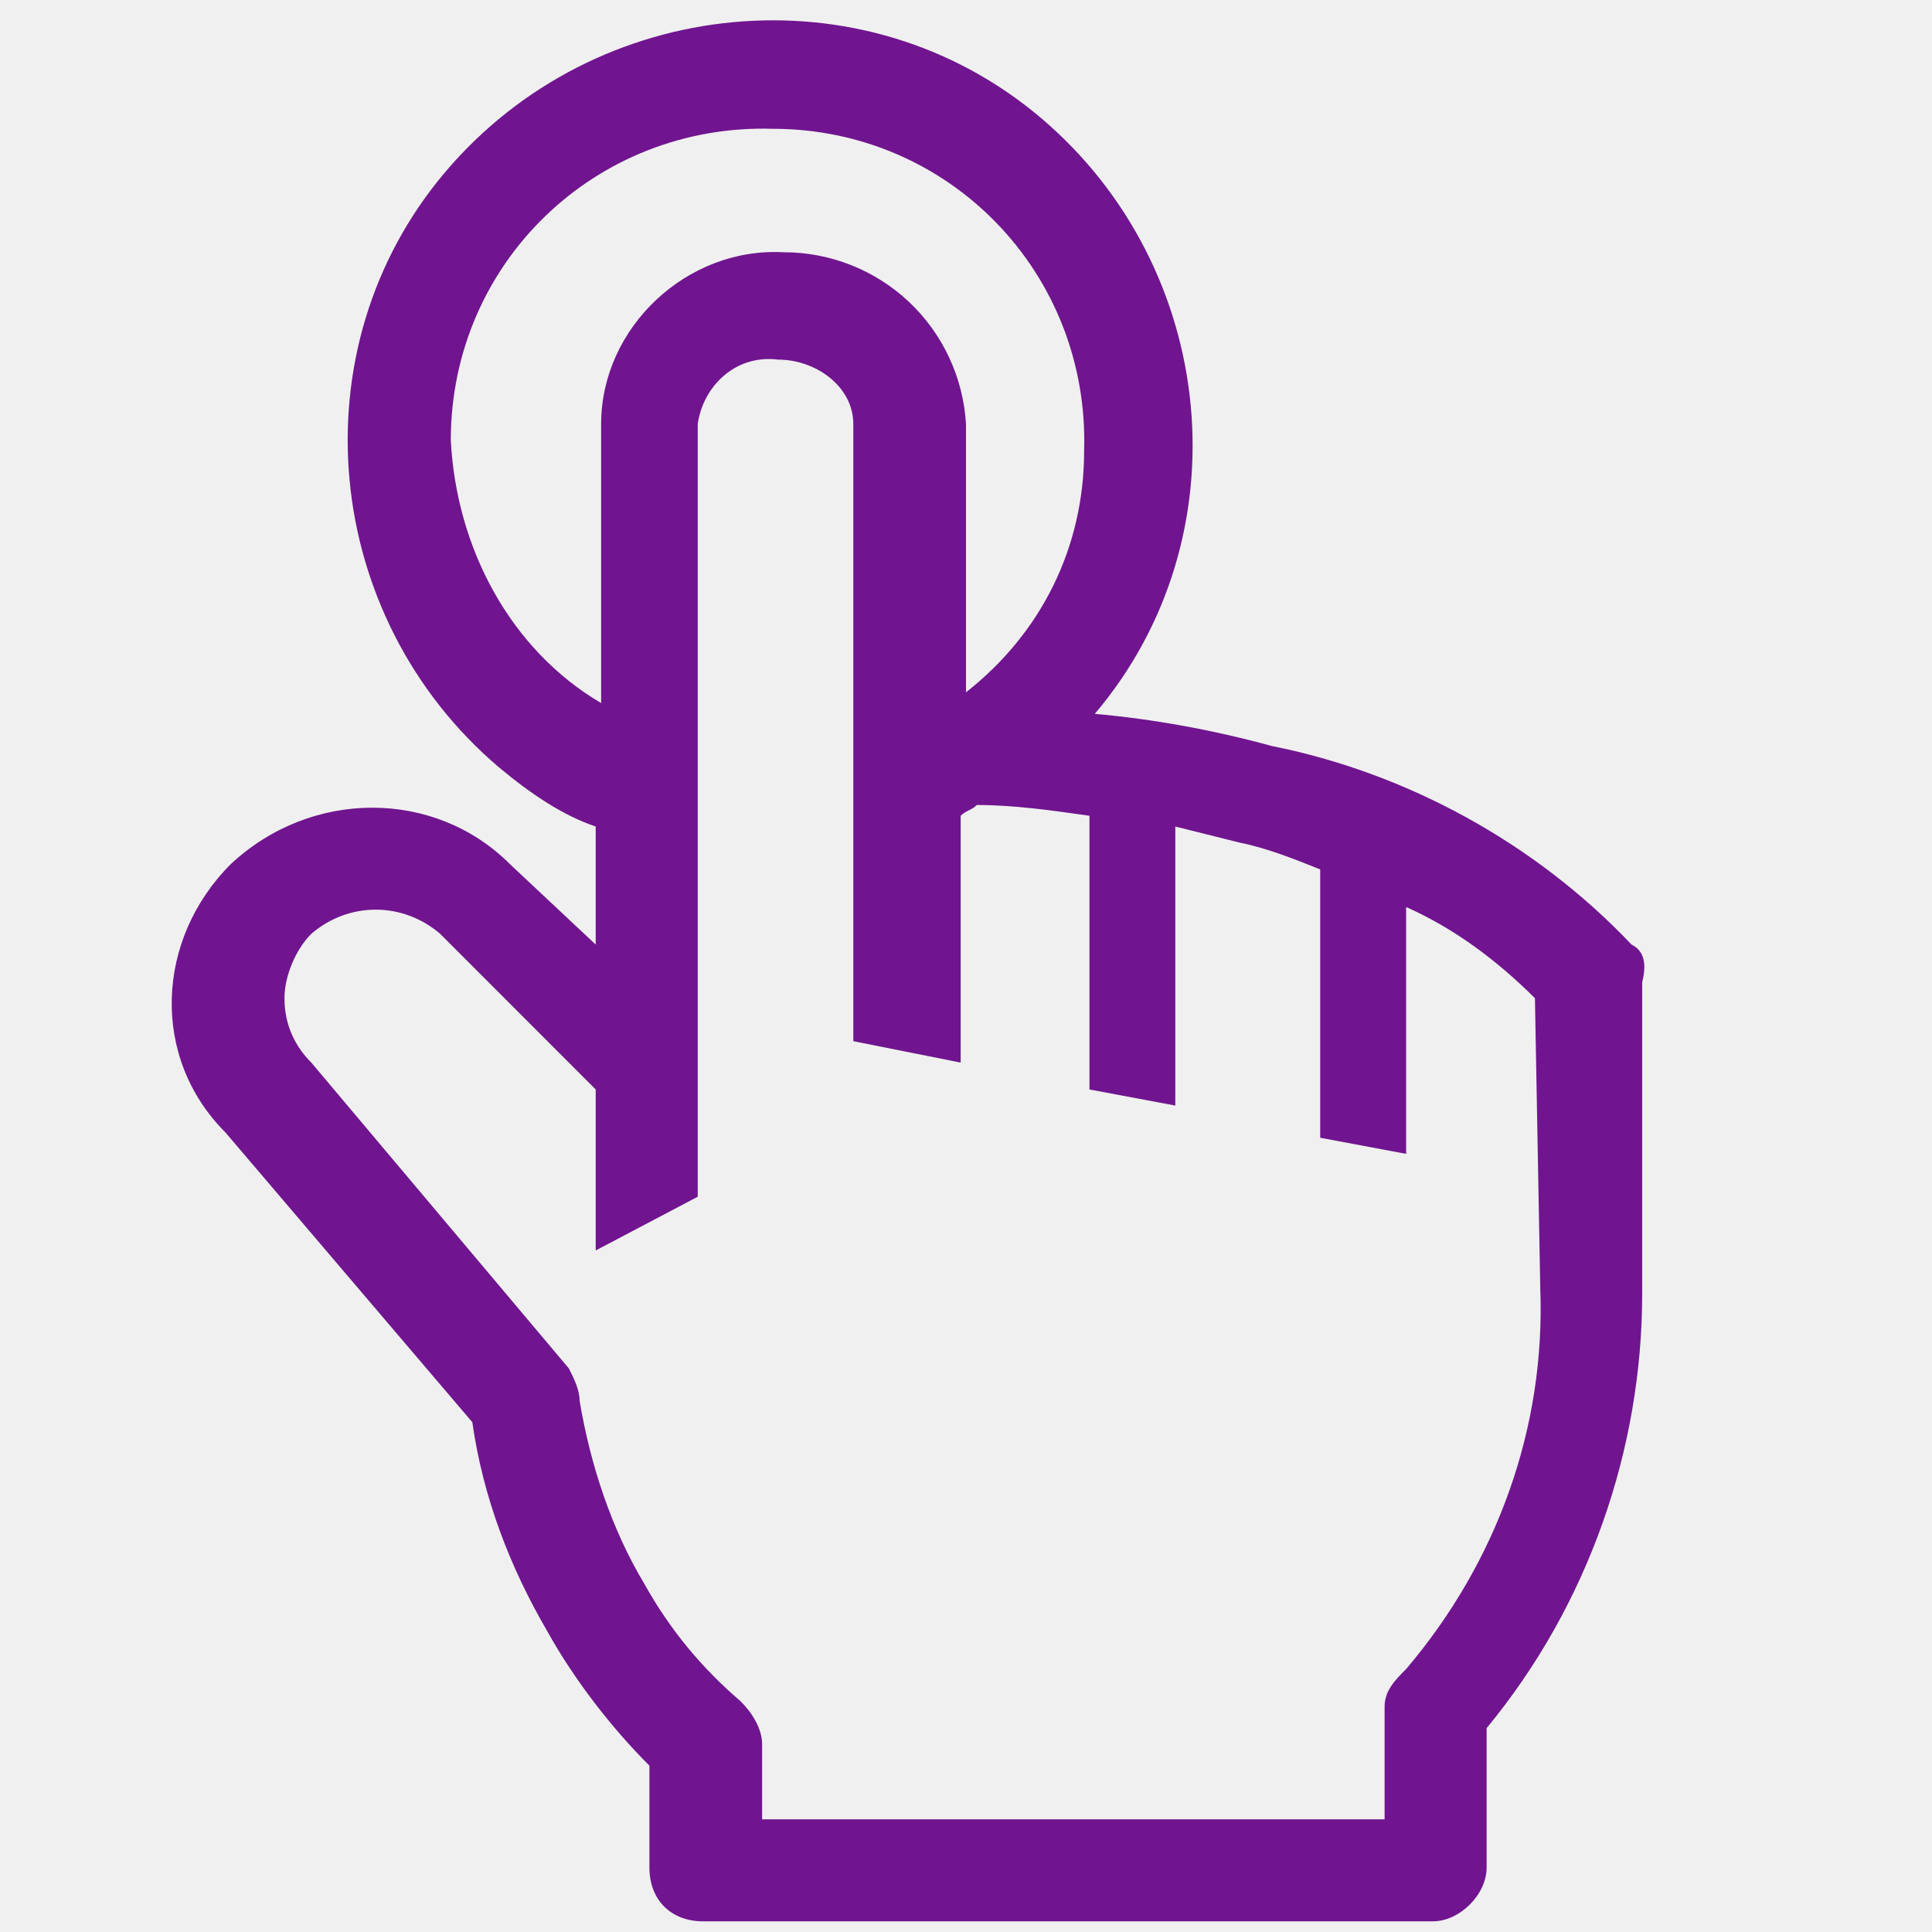
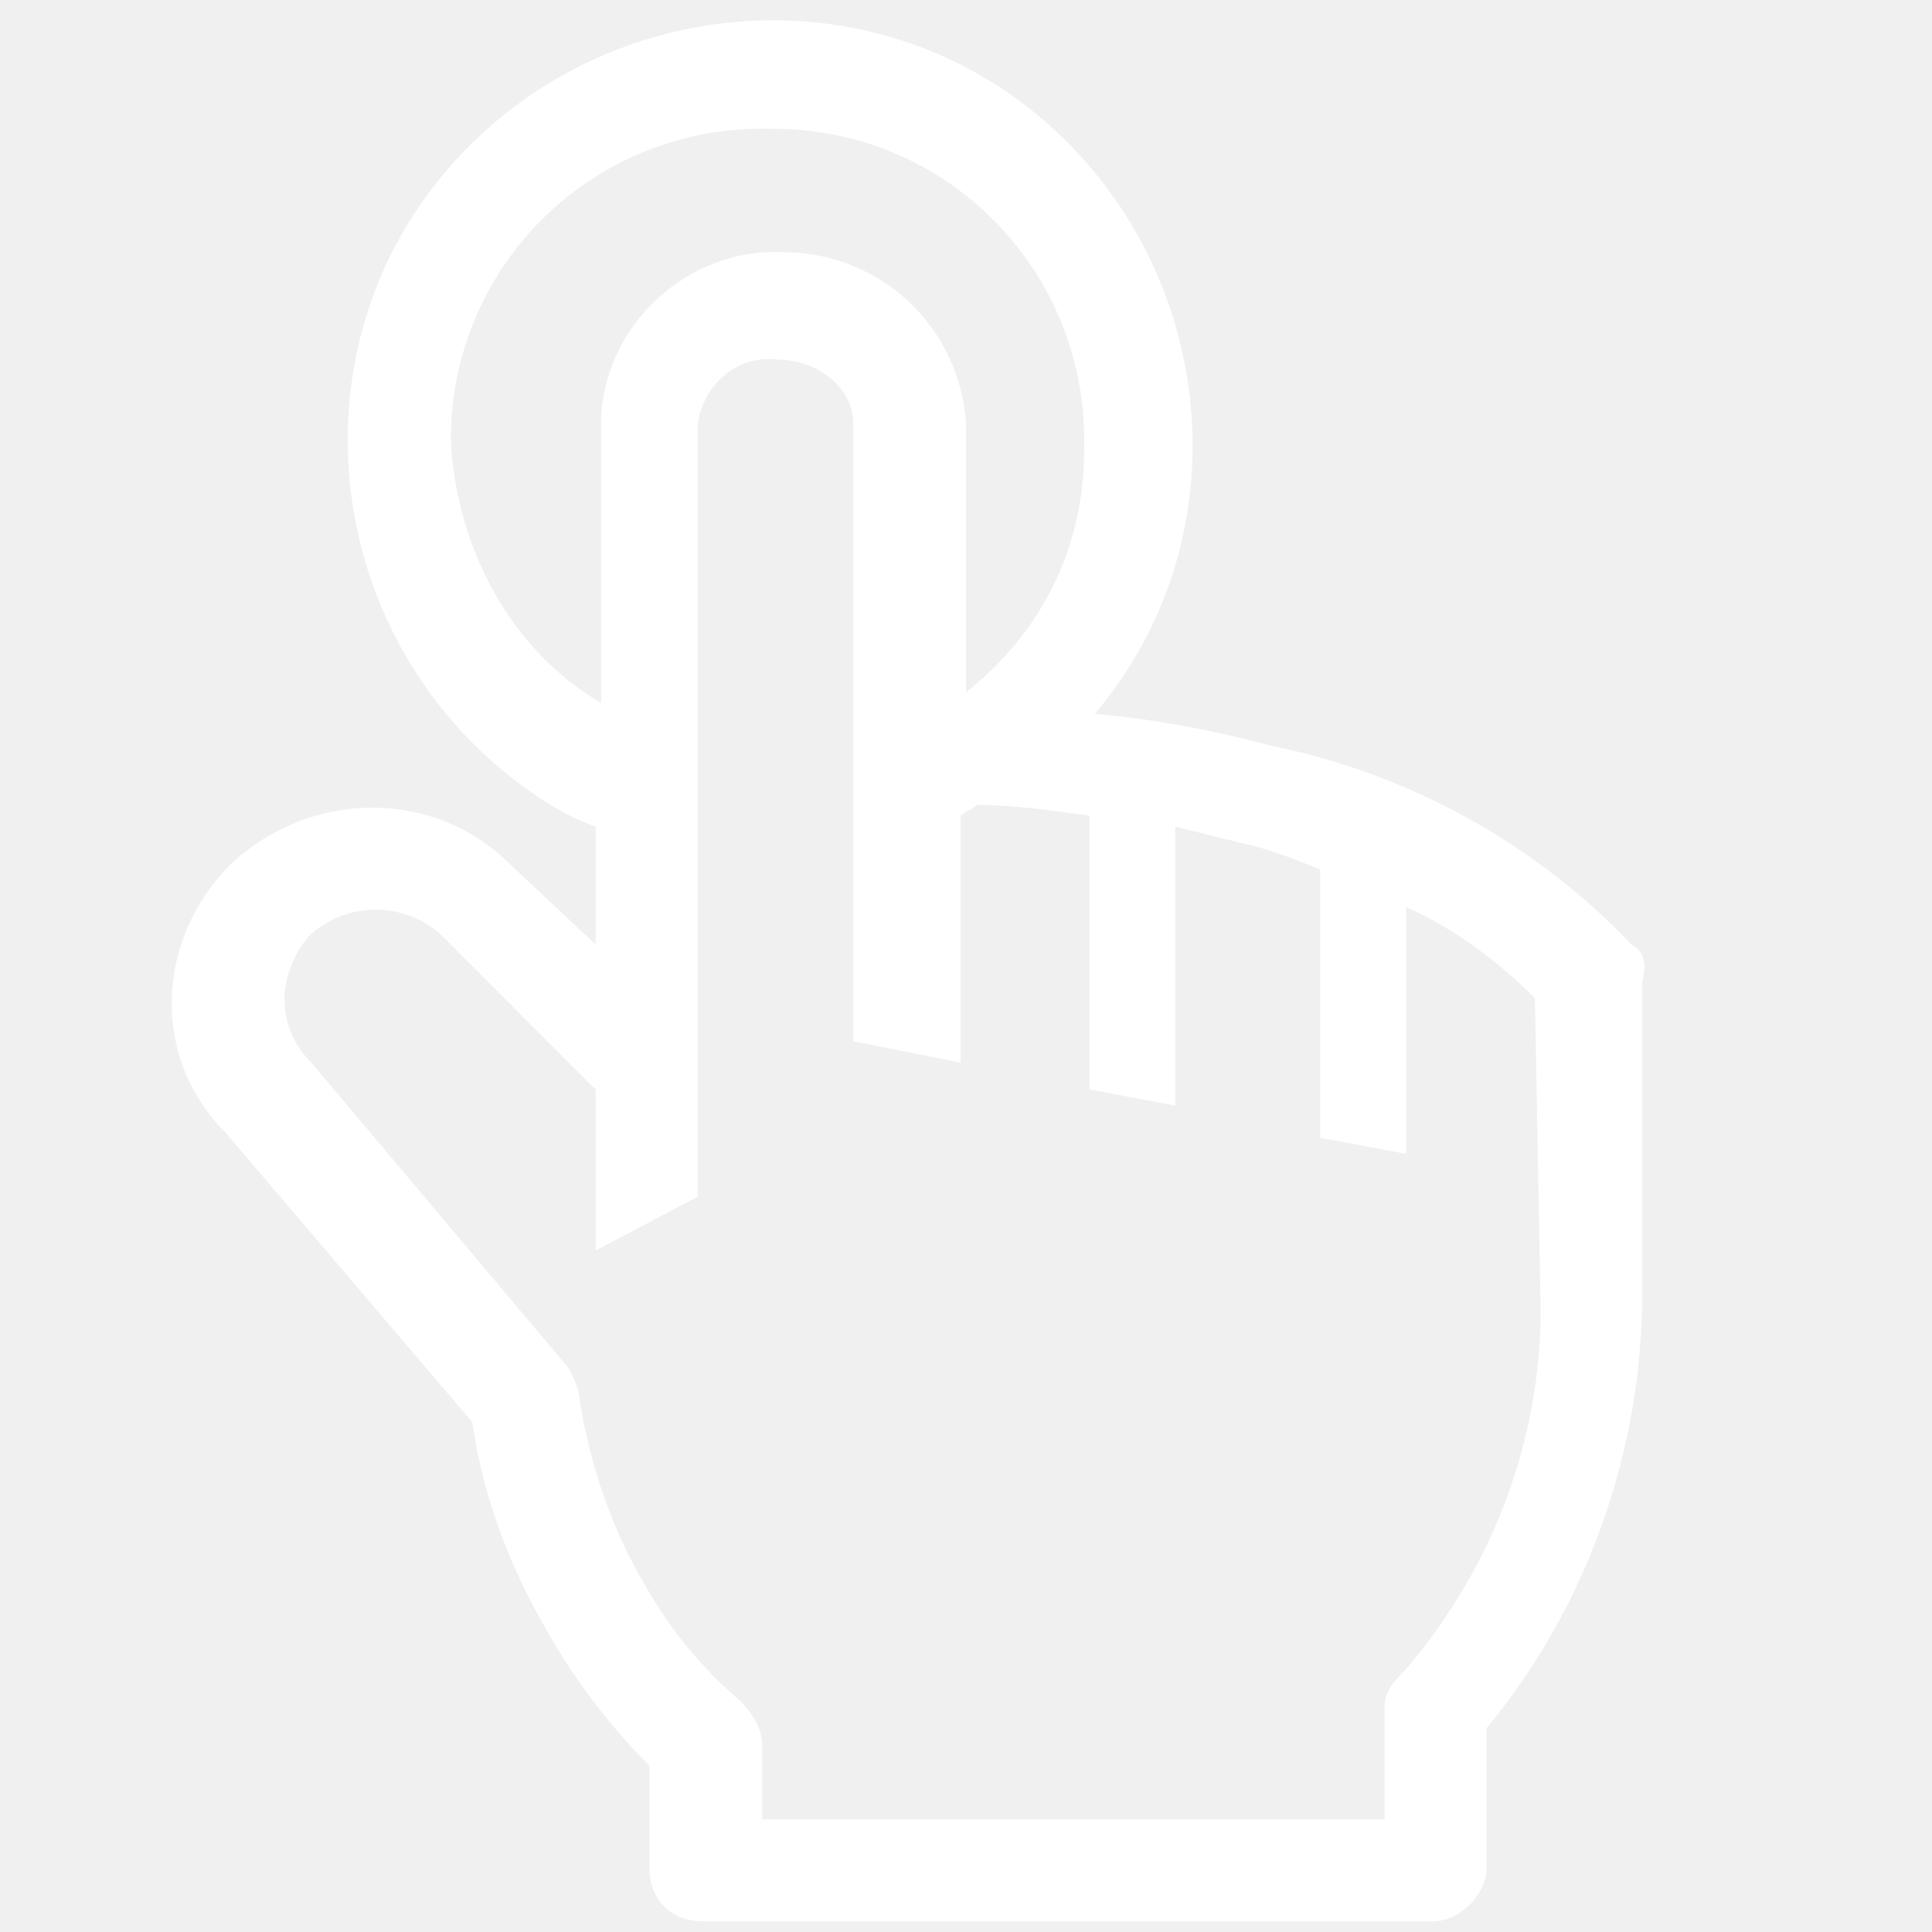
<svg xmlns="http://www.w3.org/2000/svg" width="21" height="21" viewBox="0 0 21 21" fill="none">
  <g clip-path="url(#clip0_196_280)">
-     <path d="M17.734 10.267C16.684 9.159 15.284 8.4 13.825 8.109C13.184 7.934 12.542 7.817 11.9 7.759C13.534 5.834 13.242 2.917 11.317 1.284C9.392 -0.35 6.475 -0.058 4.842 1.867C3.209 3.792 3.5 6.709 5.425 8.342C5.775 8.634 6.125 8.867 6.475 8.984V10.267L5.542 9.392C4.725 8.575 3.384 8.575 2.509 9.392C1.692 10.209 1.634 11.492 2.45 12.309L5.134 15.459C5.25 16.275 5.542 17.034 5.95 17.733C6.242 18.259 6.65 18.784 7.059 19.192V20.3C7.059 20.65 7.292 20.884 7.642 20.884H15.575C15.867 20.884 16.159 20.592 16.159 20.3V18.784C17.267 17.442 17.85 15.75 17.85 14.059V10.675C17.909 10.442 17.85 10.325 17.734 10.267ZM4.9 4.784C4.9 2.859 6.475 1.342 8.4 1.4C10.325 1.4 11.842 2.975 11.784 4.9C11.784 5.95 11.317 6.884 10.5 7.525V4.609C10.47 4.103 10.248 3.628 9.88 3.281C9.511 2.934 9.023 2.741 8.517 2.742C7.467 2.684 6.534 3.559 6.534 4.609V7.642C5.542 7.059 4.959 5.95 4.9 4.784ZM16.742 14C16.8 15.517 16.275 16.975 15.284 18.142C15.167 18.259 15.05 18.375 15.05 18.55V19.775H8.284V18.959C8.284 18.784 8.167 18.608 8.05 18.492C7.642 18.142 7.292 17.733 7 17.209C6.65 16.625 6.417 15.925 6.3 15.225C6.3 15.108 6.242 14.992 6.184 14.875L3.384 11.55C3.209 11.375 3.092 11.142 3.092 10.85C3.092 10.617 3.209 10.325 3.384 10.15C3.792 9.8 4.375 9.8 4.784 10.15L6.475 11.842V13.592L7.584 13.008V4.609C7.642 4.2 7.992 3.85 8.459 3.909C8.867 3.909 9.275 4.2 9.275 4.609V11.317L10.442 11.55V8.867C10.5 8.809 10.559 8.809 10.617 8.75C11.025 8.75 11.434 8.809 11.842 8.867V11.842L12.775 12.017V8.984L13.475 9.159C13.767 9.217 14.059 9.334 14.35 9.45V12.367L15.284 12.542V9.859C15.809 10.092 16.275 10.442 16.684 10.85L16.742 14Z" fill="#70158F" />
+     <path d="M17.734 10.267C16.684 9.159 15.284 8.4 13.825 8.109C13.184 7.934 12.542 7.817 11.9 7.759C13.534 5.834 13.242 2.917 11.317 1.284C9.392 -0.35 6.475 -0.058 4.842 1.867C3.209 3.792 3.5 6.709 5.425 8.342C5.775 8.634 6.125 8.867 6.475 8.984V10.267L5.542 9.392C4.725 8.575 3.384 8.575 2.509 9.392C1.692 10.209 1.634 11.492 2.45 12.309L5.134 15.459C5.25 16.275 5.542 17.034 5.95 17.733C6.242 18.259 6.65 18.784 7.059 19.192V20.3C7.059 20.65 7.292 20.884 7.642 20.884H15.575C15.867 20.884 16.159 20.592 16.159 20.3V18.784C17.267 17.442 17.85 15.75 17.85 14.059V10.675C17.909 10.442 17.85 10.325 17.734 10.267ZM4.9 4.784C4.9 2.859 6.475 1.342 8.4 1.4C10.325 1.4 11.842 2.975 11.784 4.9C11.784 5.95 11.317 6.884 10.5 7.525V4.609C10.47 4.103 10.248 3.628 9.88 3.281C9.511 2.934 9.023 2.741 8.517 2.742C7.467 2.684 6.534 3.559 6.534 4.609V7.642C5.542 7.059 4.959 5.95 4.9 4.784ZM16.742 14C16.8 15.517 16.275 16.975 15.284 18.142C15.167 18.259 15.05 18.375 15.05 18.55V19.775H8.284V18.959C8.284 18.784 8.167 18.608 8.05 18.492C7.642 18.142 7.292 17.733 7 17.209C6.65 16.625 6.417 15.925 6.3 15.225C6.3 15.108 6.242 14.992 6.184 14.875L3.384 11.55C3.209 11.375 3.092 11.142 3.092 10.85C3.092 10.617 3.209 10.325 3.384 10.15C3.792 9.8 4.375 9.8 4.784 10.15L6.475 11.842V13.592L7.584 13.008V4.609C7.642 4.2 7.992 3.85 8.459 3.909C8.867 3.909 9.275 4.2 9.275 4.609V11.317L10.442 11.55V8.867C10.5 8.809 10.559 8.809 10.617 8.75C11.025 8.75 11.434 8.809 11.842 8.867V11.842L12.775 12.017V8.984L13.475 9.159C13.767 9.217 14.059 9.334 14.35 9.45V12.367L15.284 12.542V9.859C15.809 10.092 16.275 10.442 16.684 10.85L16.742 14Z" fill="#fff" />
  </g>
  <defs>
    <clipPath id="clip0_196_280">
      <rect width="21" height="21" fill="white" />
    </clipPath>
  </defs>
</svg>
